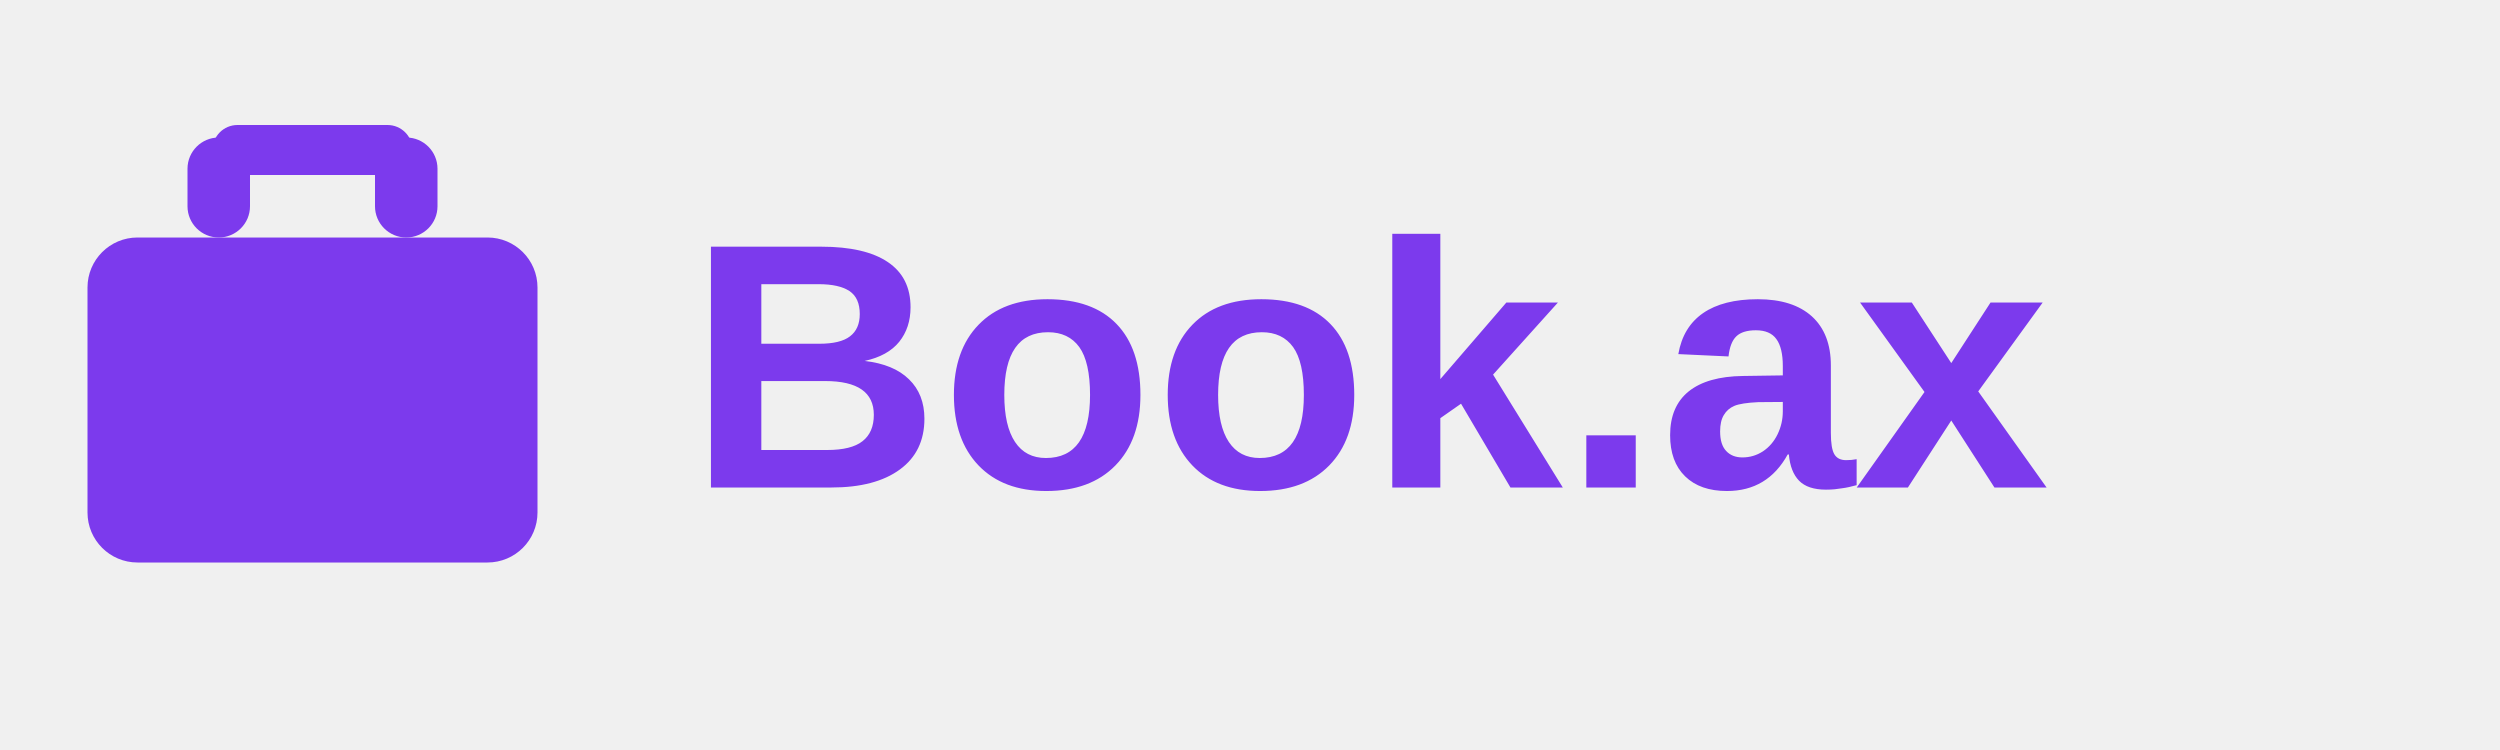
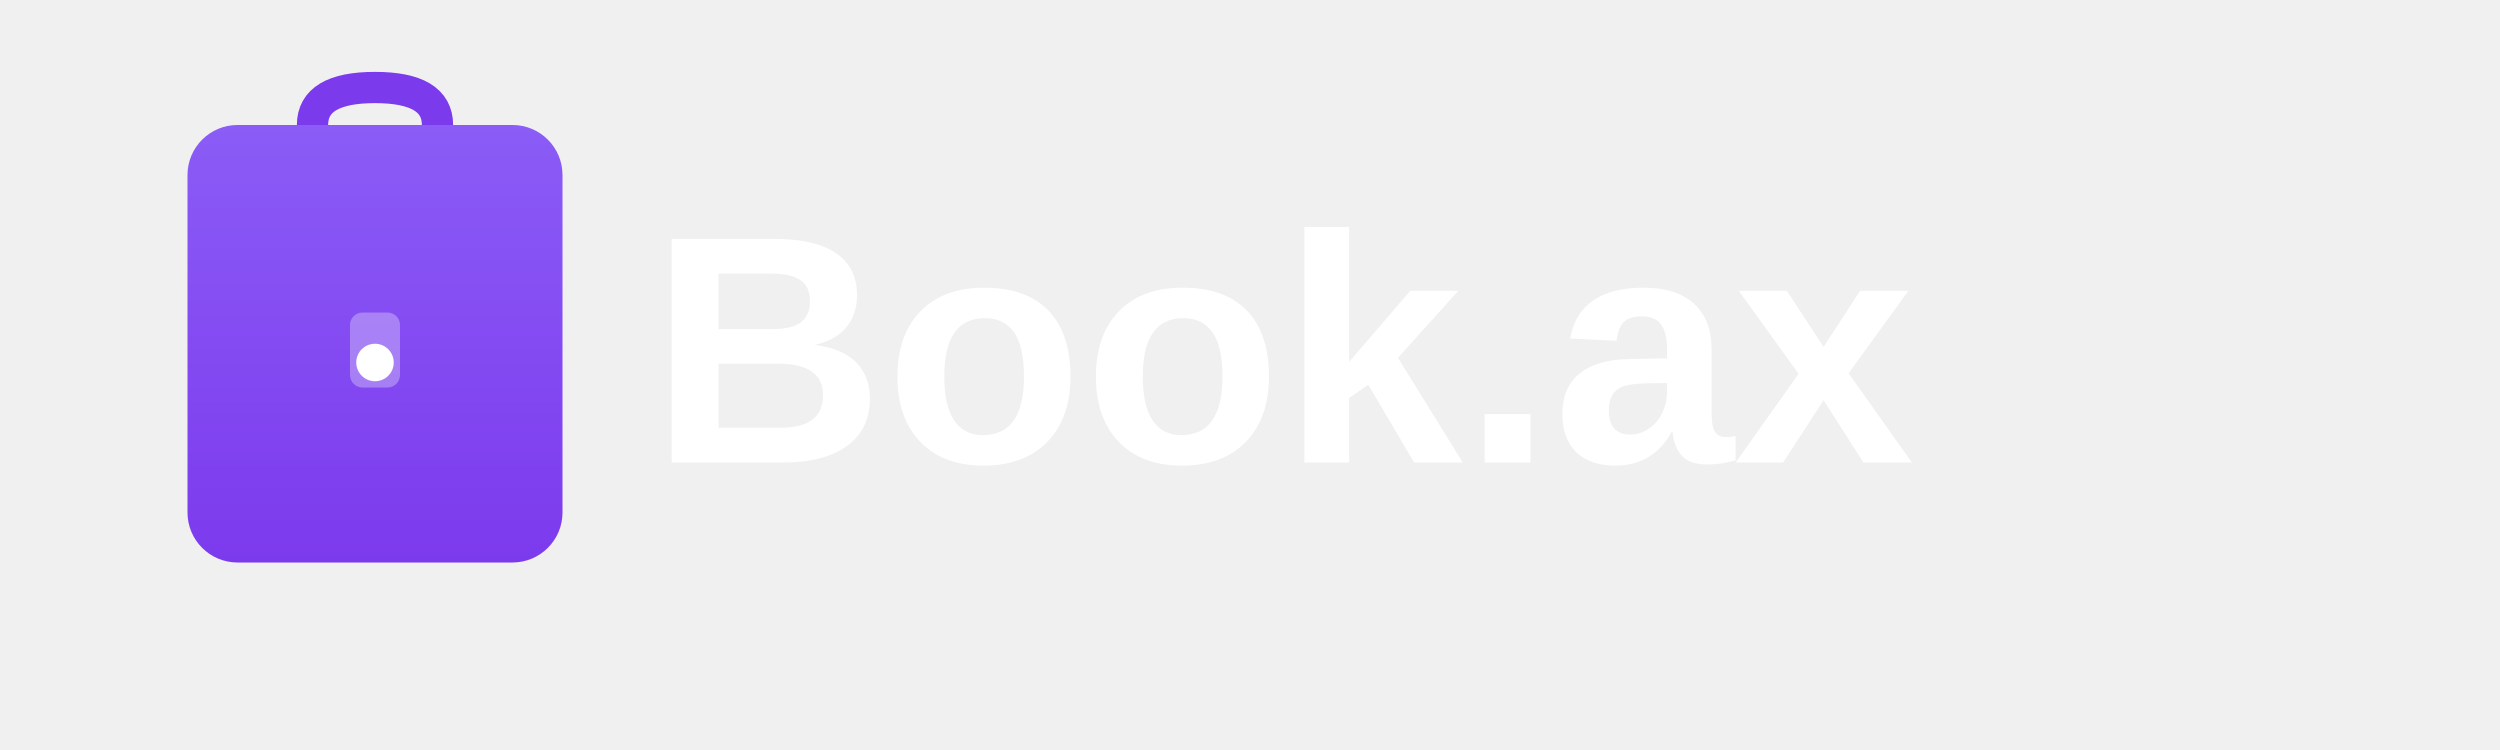
<svg xmlns="http://www.w3.org/2000/svg" width="200" height="60" viewBox="0 0 200 60" fill="none">
-   <g transform="translate(25, 30)">
-     <rect x="-8" y="-20" width="16" height="4" rx="2" fill="#7C3AED" />
-     <rect x="-10" y="-19" width="5" height="8" rx="2.5" fill="#7C3AED" />
-     <rect x="5" y="-19" width="5" height="8" rx="2.5" fill="#7C3AED" />
-     <rect x="-18" y="-11" width="36" height="26" rx="4" fill="#7C3AED" />
+   <defs>
+     <linearGradient id="suitcaseGradient" x1="0%" y1="0%" x2="0%" y2="100%">
+       <stop offset="0%" style="stop-color:#8b5cf6;stop-opacity:1" />
+       <stop offset="100%" style="stop-color:#7c3aed;stop-opacity:1" />
+     </linearGradient>
+   </defs>
+   <g transform="translate(10, 10)">
+     <path d="M 15 0 Q 15 -3 20 -3 Q 25 -3 25 0" stroke="#7c3aed" stroke-width="2.5" fill="none" stroke-linecap="round" />
+     <rect x="5" y="0" width="30" height="35" rx="4" fill="url(#suitcaseGradient)" />
+     <rect x="18" y="15" width="4" height="6" rx="1" fill="white" opacity="0.3" />
+     <circle cx="20" cy="19" r="1.5" fill="white" />
  </g>
-   <text x="55" y="39" font-family="Arial, sans-serif" font-size="28" font-weight="bold" fill="#7C3AED">Book.ax</text>
+   <text x="52" y="37" font-family="Arial, Helvetica, sans-serif" font-size="26" font-weight="700" fill="white">Book.ax</text>
</svg>
